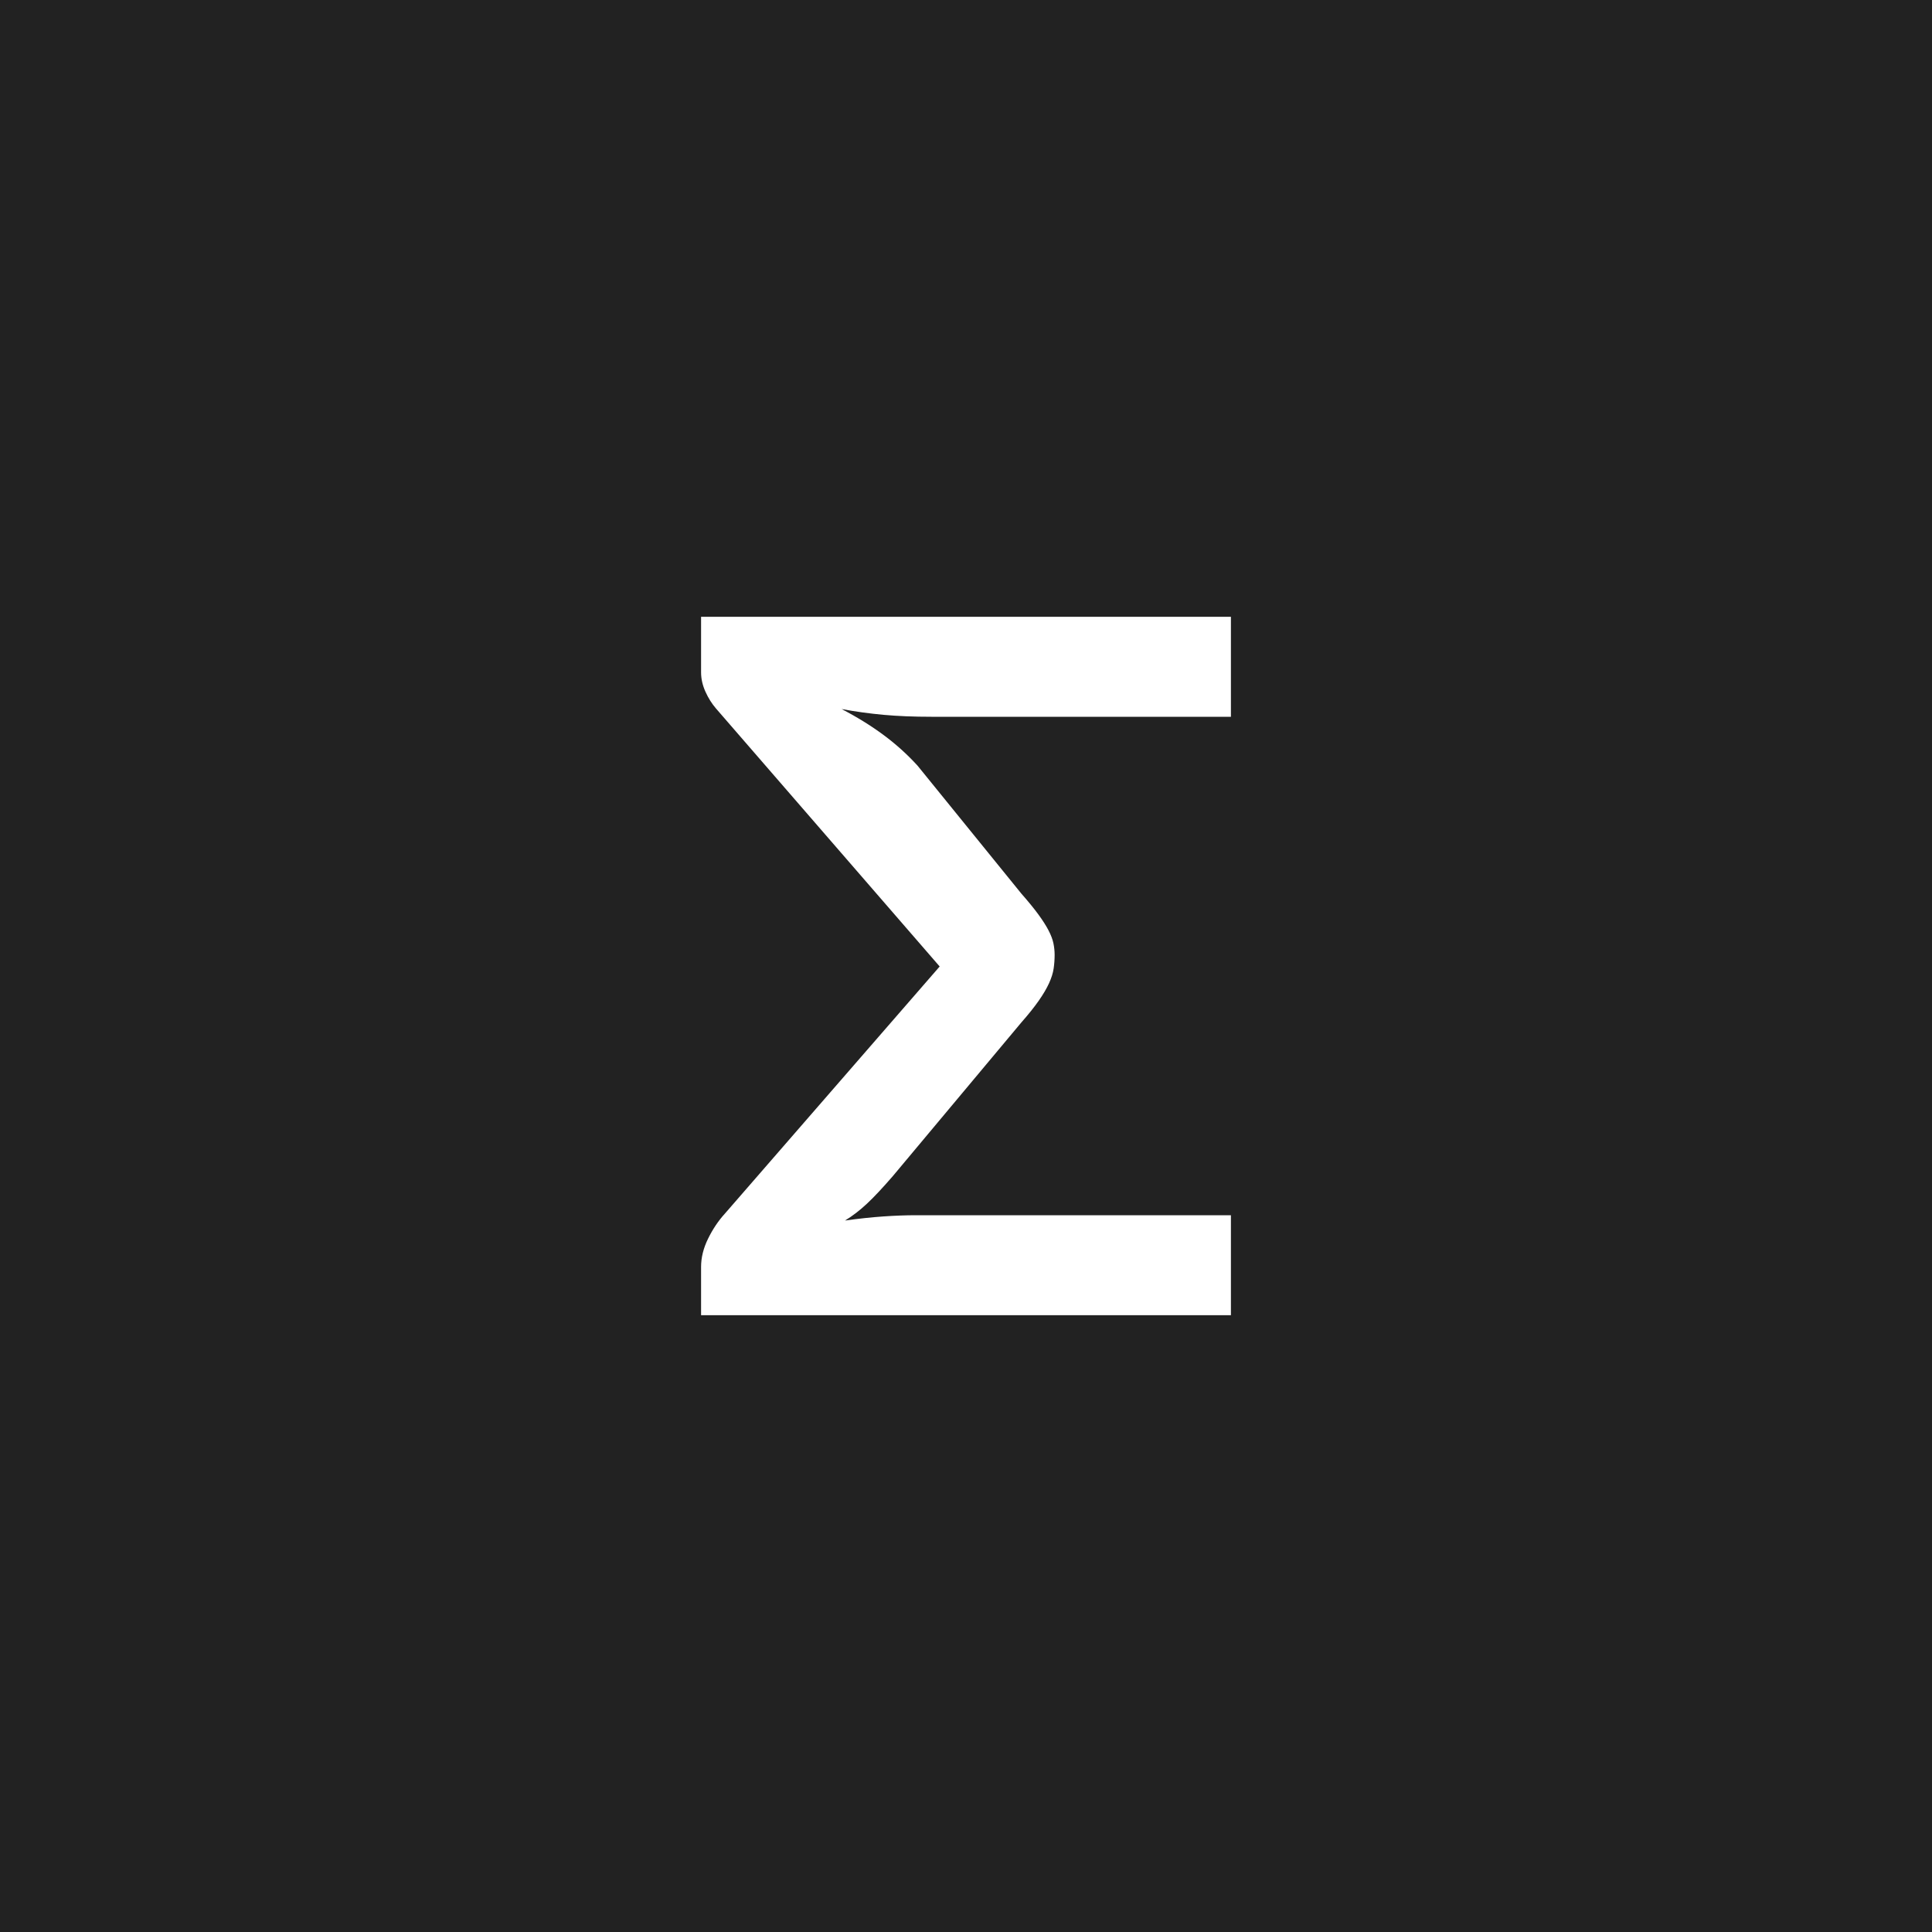
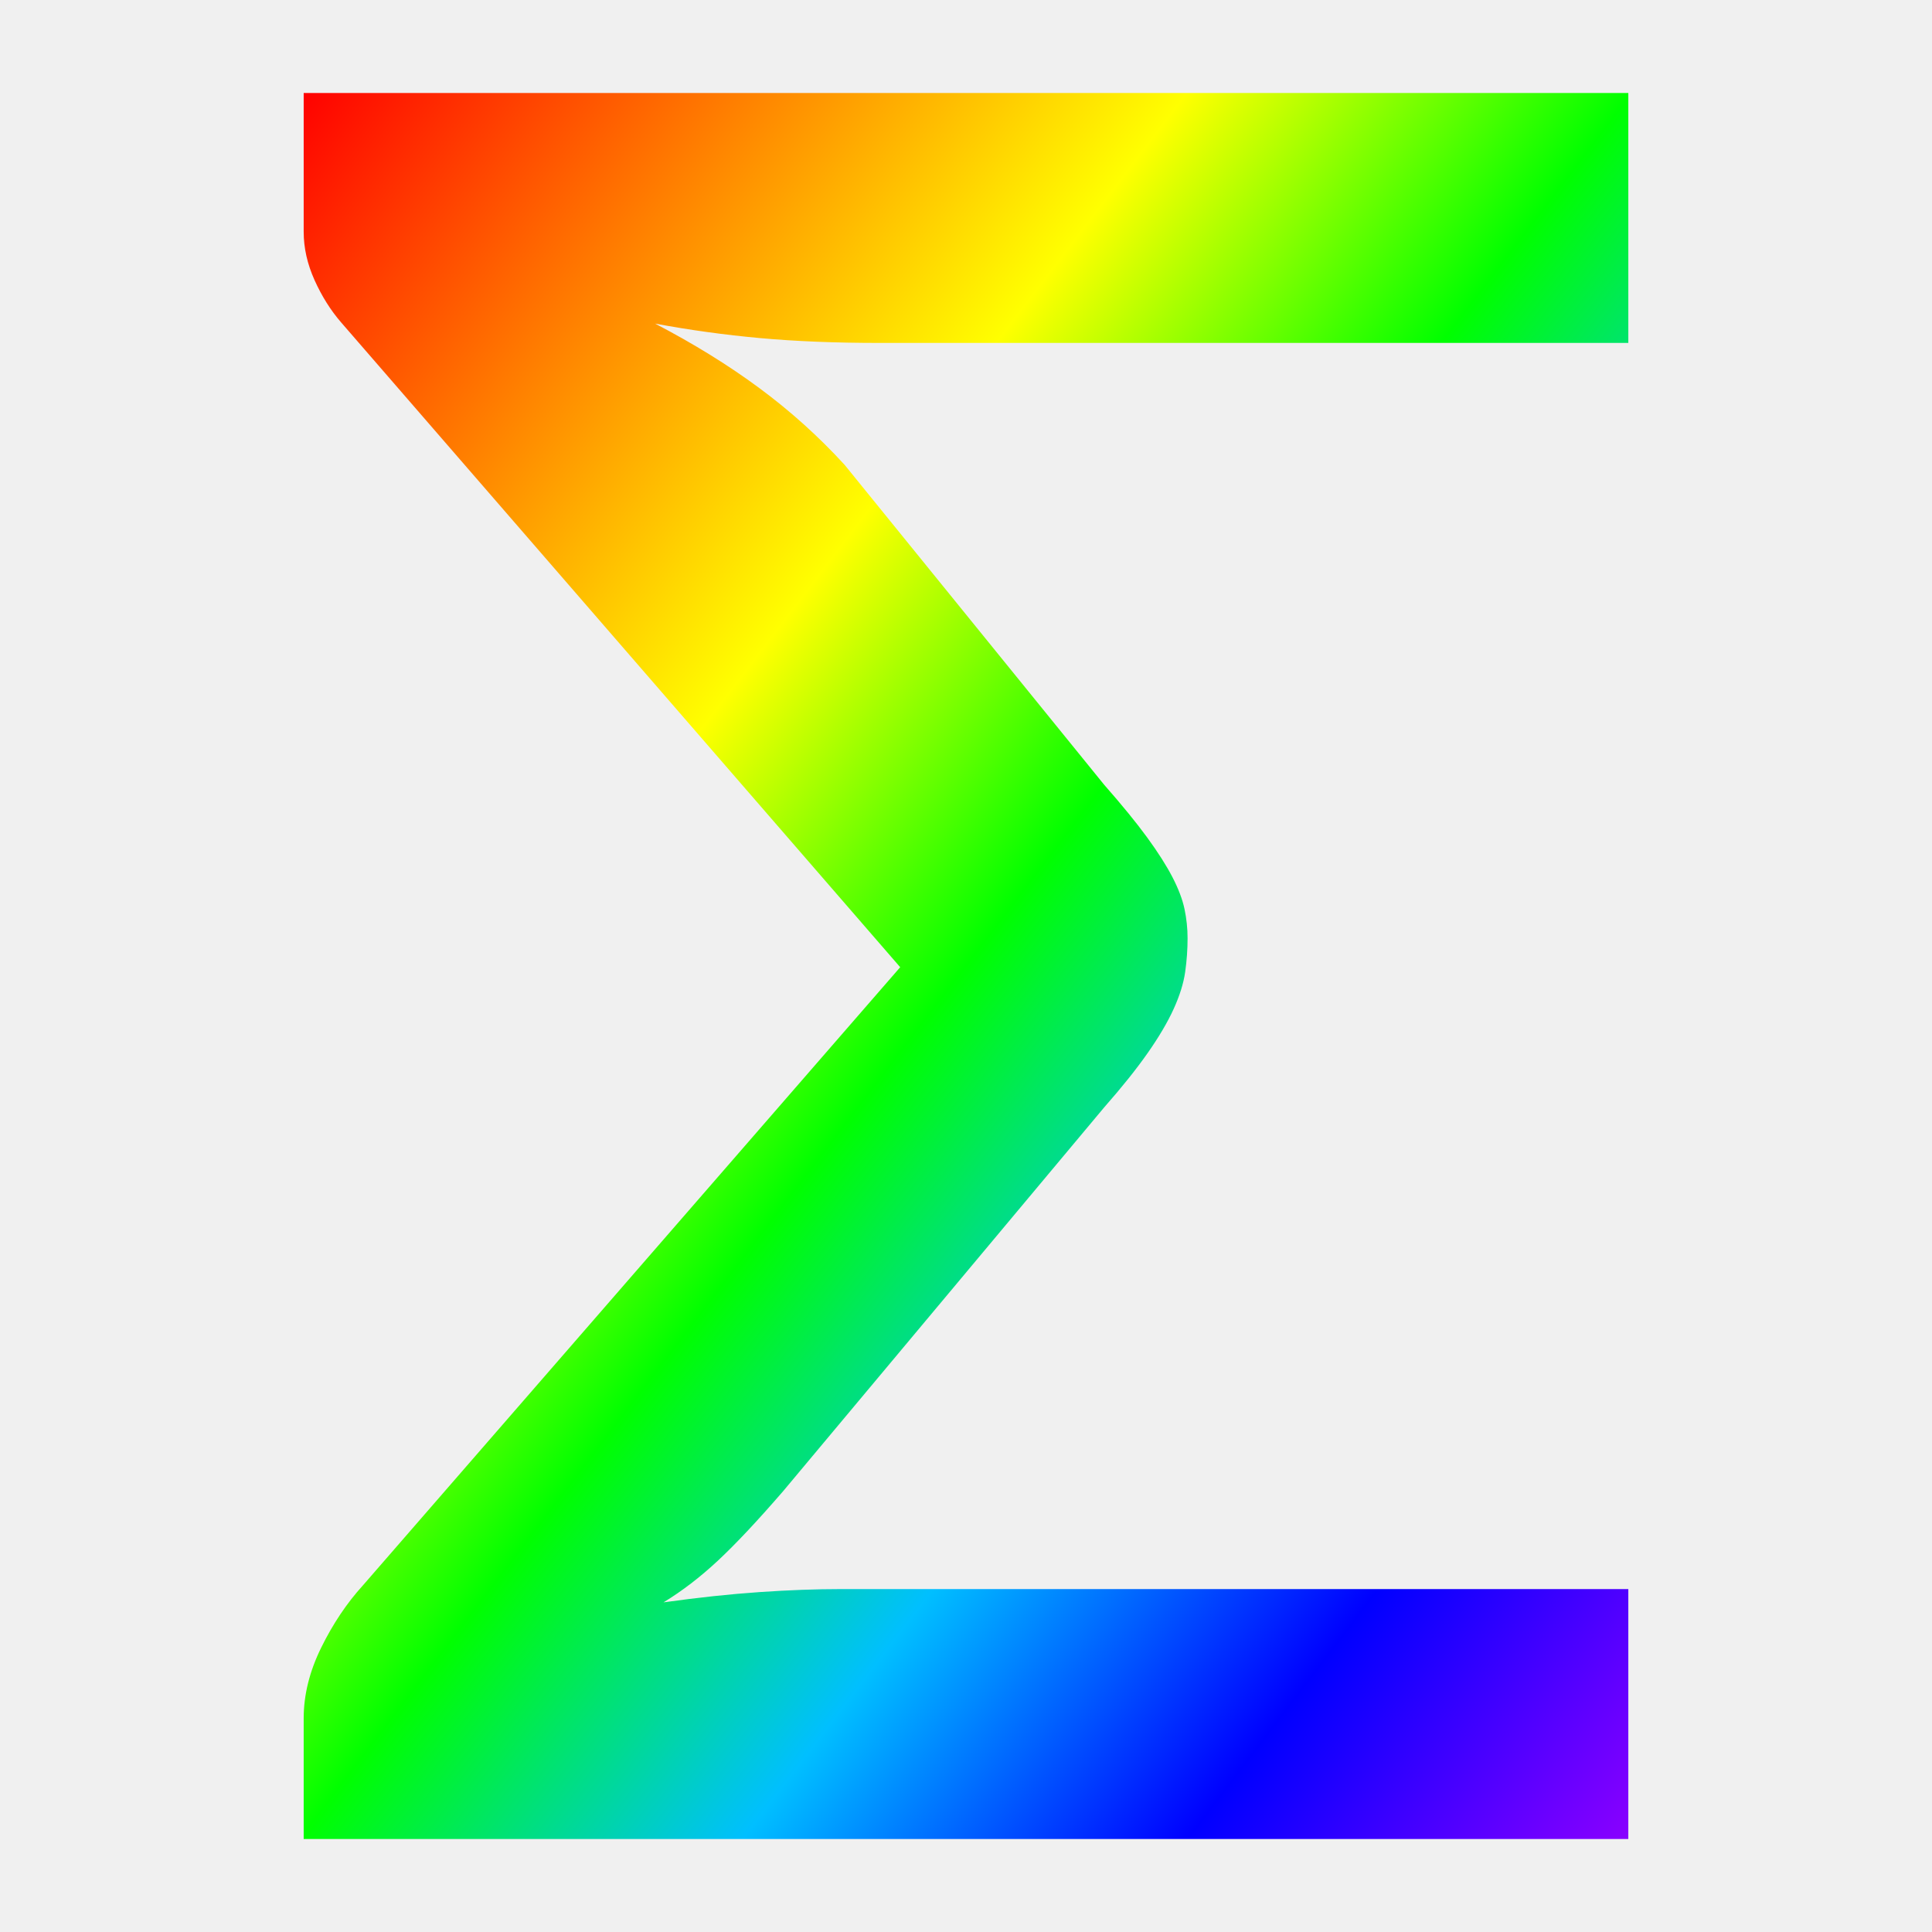
<svg xmlns="http://www.w3.org/2000/svg" width="320" height="320" viewBox="0 0 320 320">
-   <rect width="100%" height="100%" fill="#222" />
-   <path fill="#FFFFFF" d="M203.88 118.72h-49.6q-4.4 0-7.92-.32t-6.96-.96q3.84 2 6.92 4.28t5.64 5.08l17.2 21.2q1.76 2 2.84 3.48t1.68 2.64.8 2.12.2 1.92q0 1.12-.16 2.24t-.76 2.44-1.72 2.92-2.88 3.6l-21.28 25.44q-2.56 2.96-4.32 4.6t-3.6 2.76q3.44-.48 6.36-.68t5.4-.2h52.16v16.56h-87.76v-8q0-2.32 1.16-4.68t2.76-4.12l35.6-40.96-37.04-42.72q-1.04-1.2-1.76-2.8t-.72-3.2v-9.2h87.76z" />
+   <defs>
+     <linearGradient id="rainbow" x1="0%" y1="0%" x2="100%" y2="100%">
+       <stop offset="0%" stop-color="#ff0000" />
+       <stop offset="16.6%" stop-color="#ff7f00" />
+       <stop offset="33.3%" stop-color="#ffff00" />
+       <stop offset="50%" stop-color="#00ff00" />
+       <stop offset="66.6%" stop-color="#00bfff" />
+       <stop offset="83.3%" stop-color="#0000ff" />
+       <stop offset="100%" stop-color="#8b00ff" />
+     </linearGradient>
+   </defs>
+   <path fill="url(#rainbow)" transform="translate(160 160) scale(2.5) translate(-160 -160)" d="M203.88 118.72h-49.6q-4.4 0-7.92-.32t-6.96-.96q3.84 2 6.92 4.28t5.64 5.08l17.2 21.2q1.76 2 2.84 3.48t1.68 2.64.8 2.12.2 1.92q0 1.12-.16 2.24t-.76 2.44-1.72 2.92-2.88 3.6l-21.28 25.44q-2.56 2.96-4.32 4.6t-3.6 2.76q3.44-.48 6.36-.68t5.4-.2h52.16v16.56h-87.76v-8q0-2.32 1.16-4.68t2.76-4.12l35.6-40.96-37.04-42.72q-1.04-1.2-1.76-2.8t-.72-3.2v-9.2h87.76z" />
</svg>
